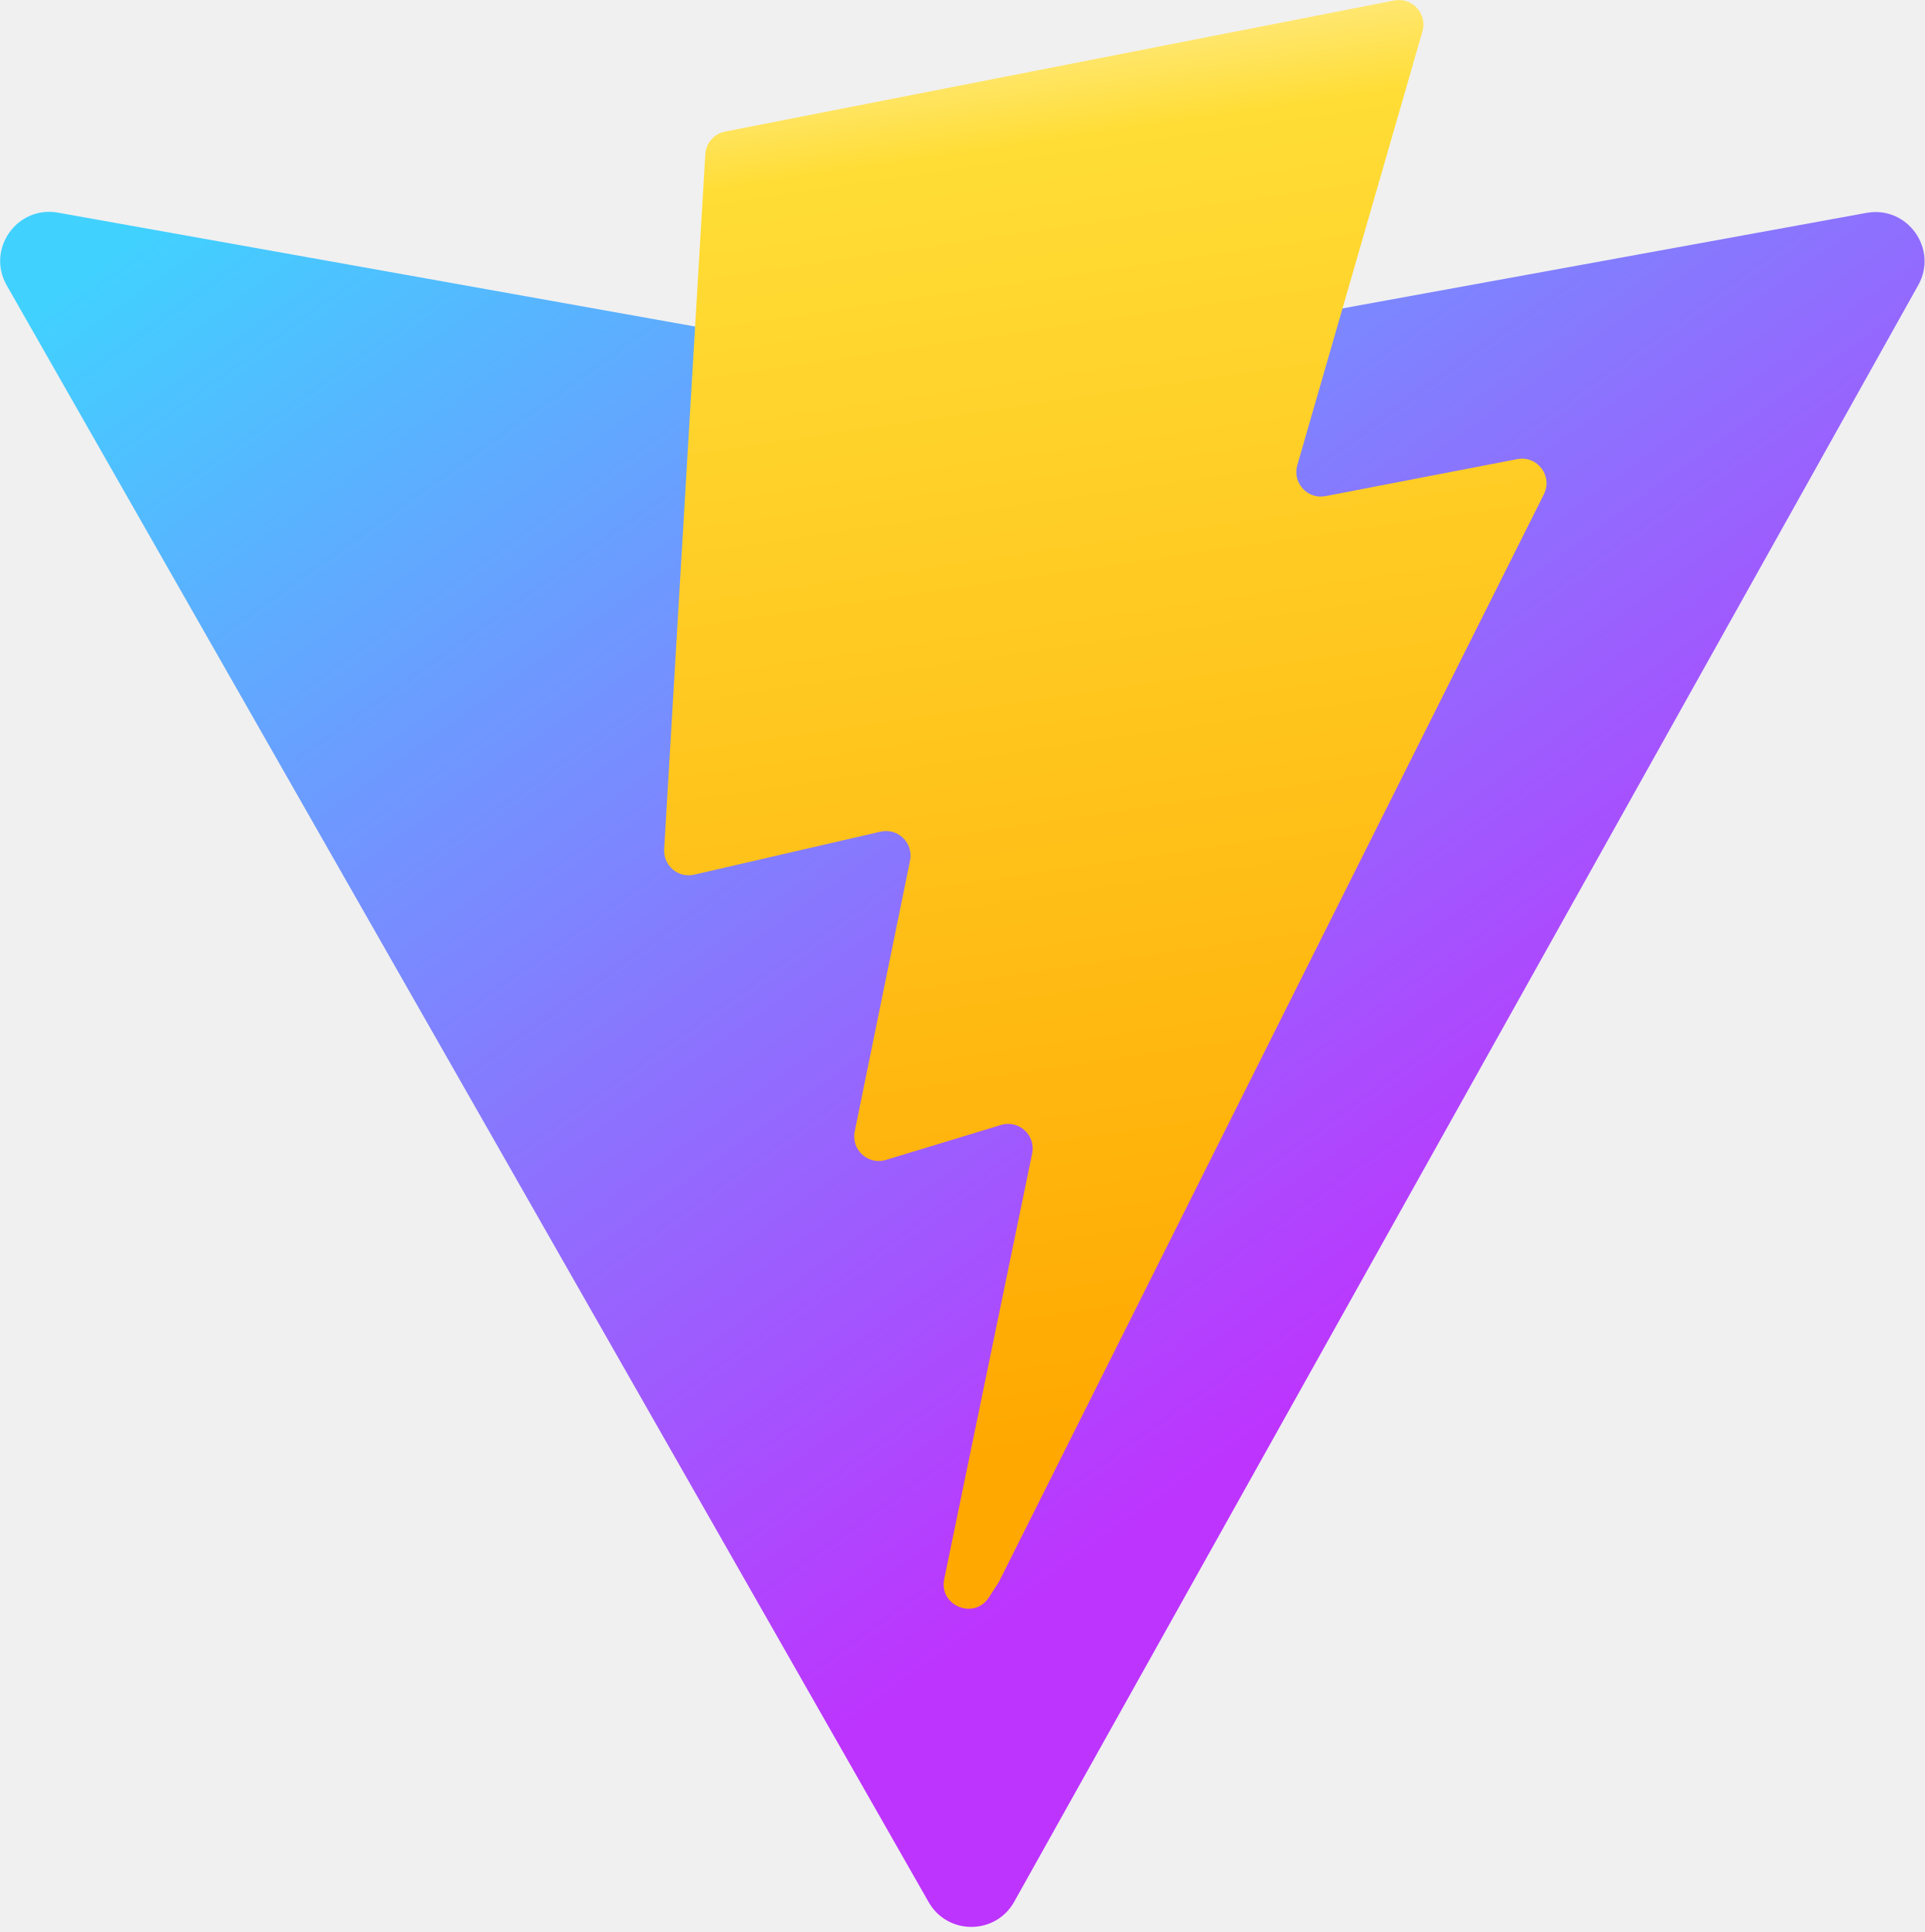
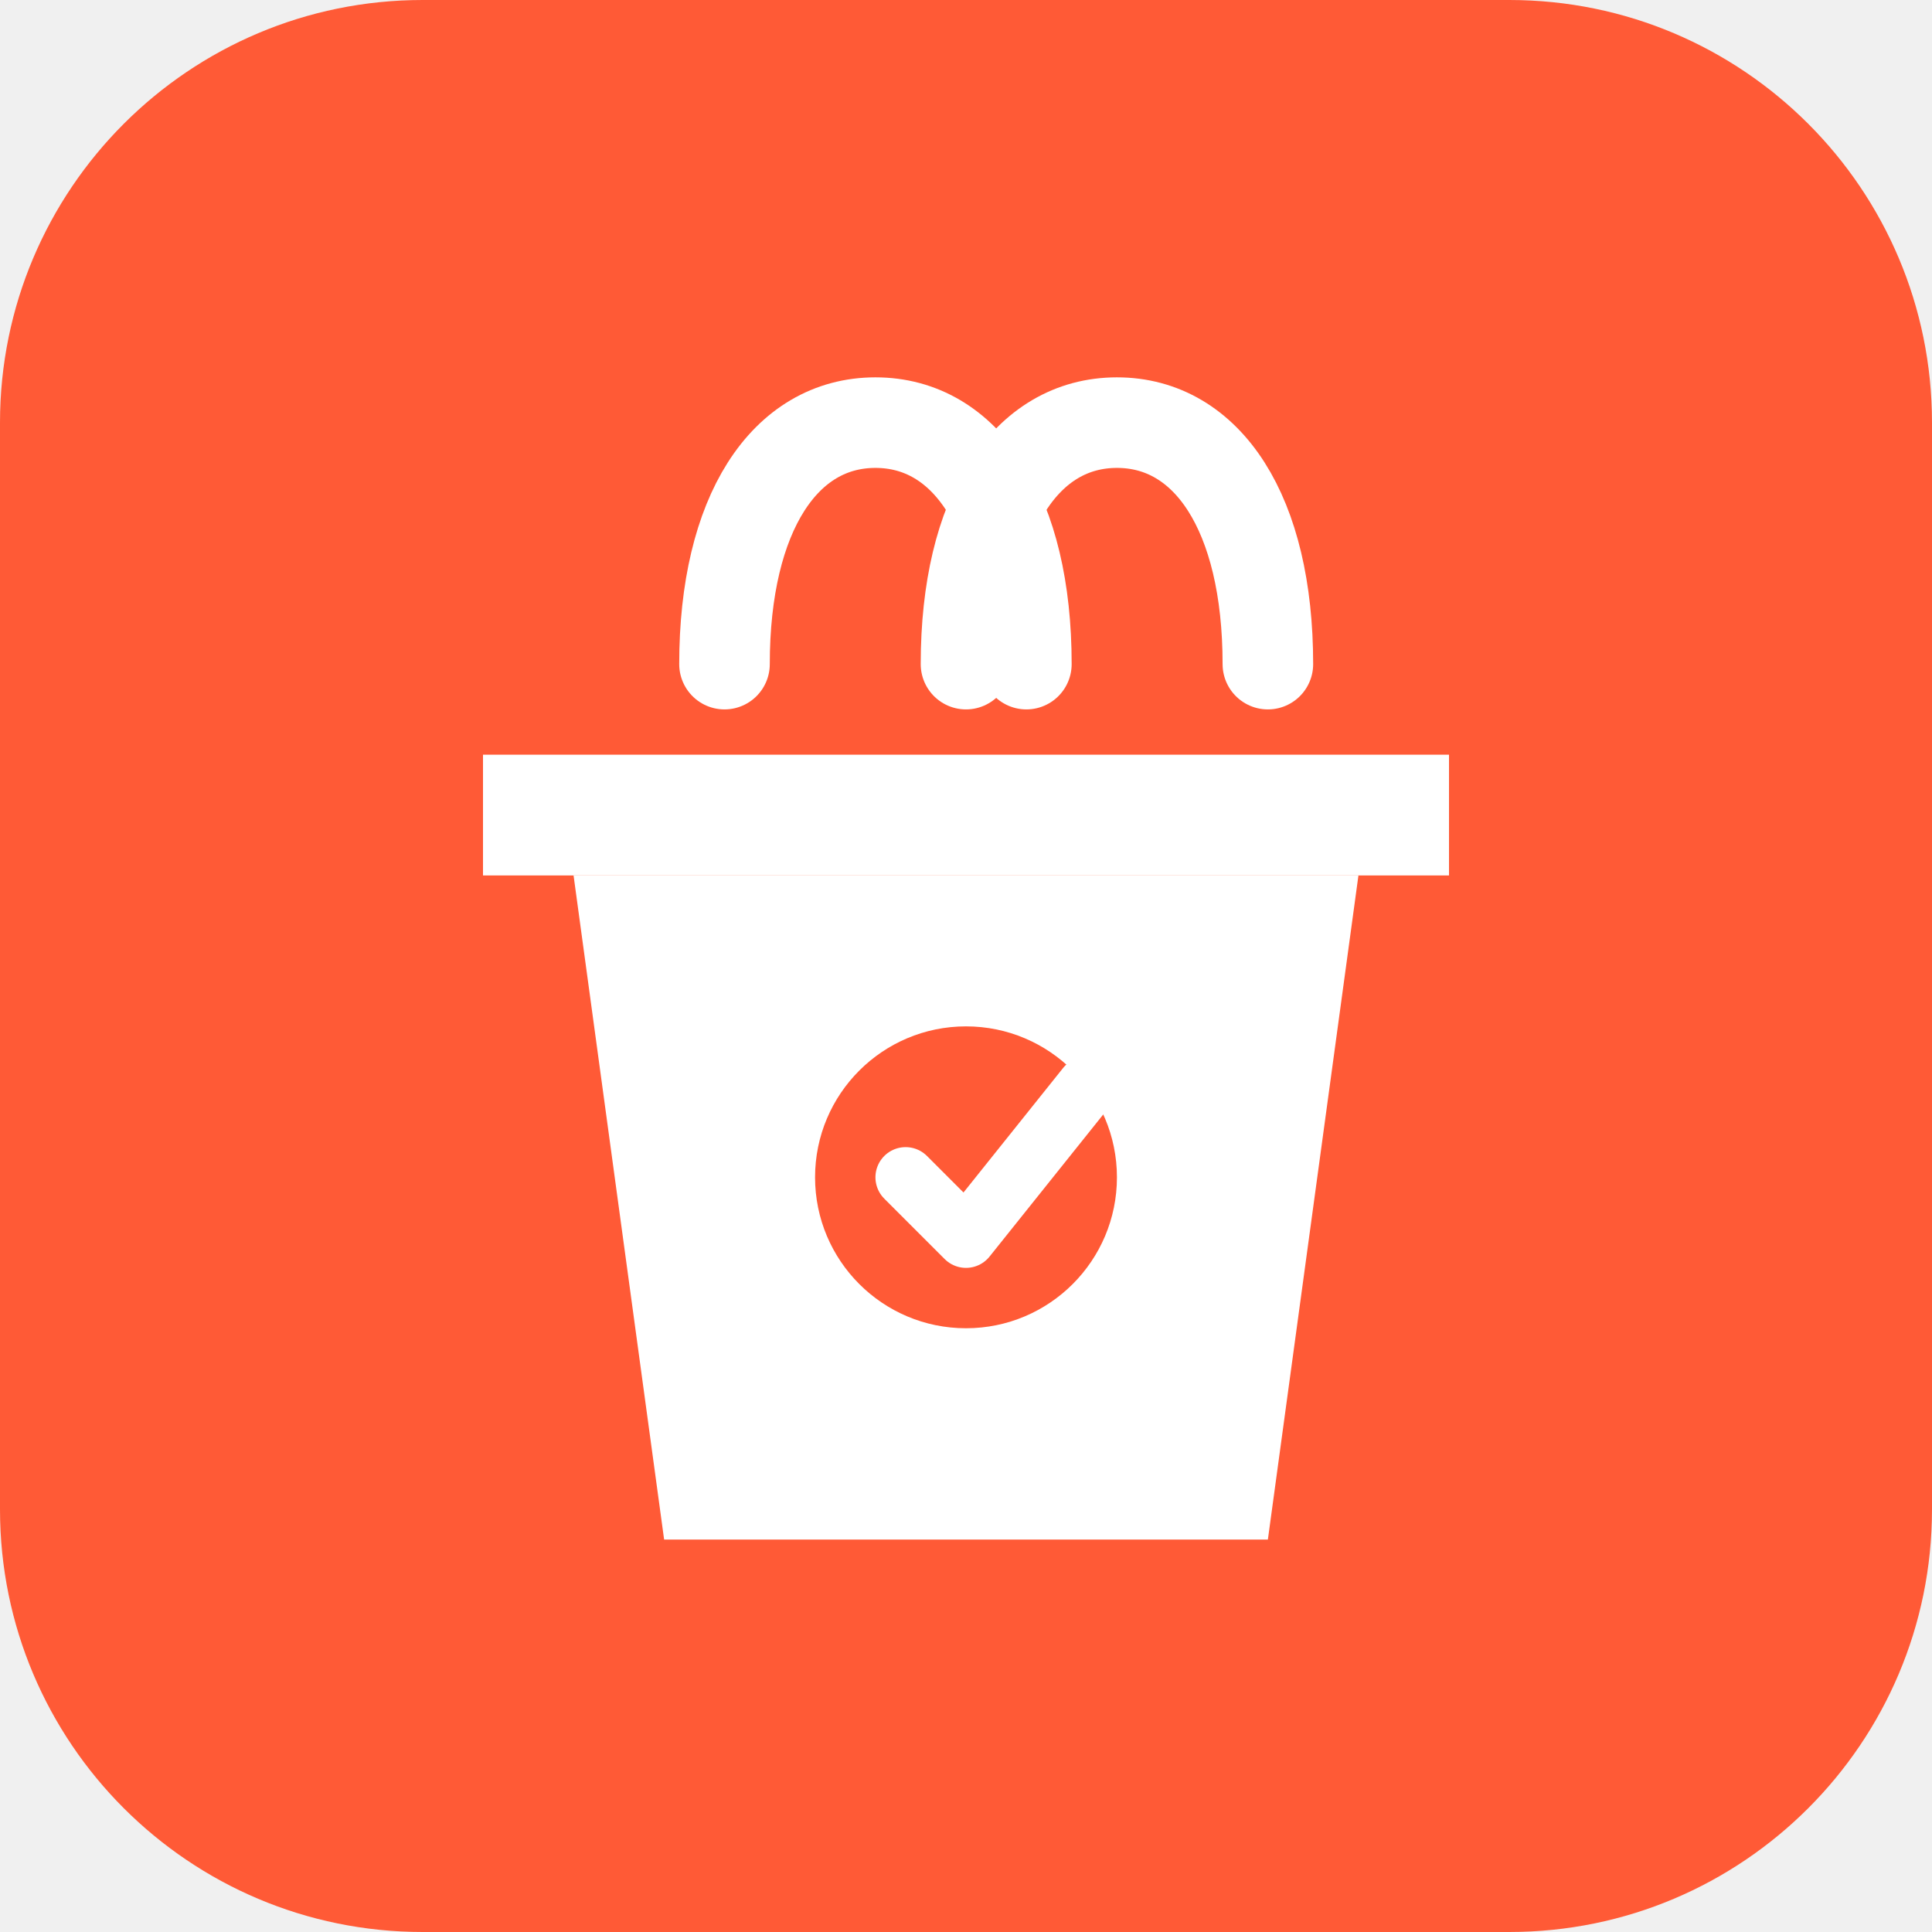
- <svg xmlns="http://www.w3.org/2000/svg" aria-hidden="true" role="img" class="iconify iconify--logos" width="31.88" height="32" preserveAspectRatio="xMidYMid meet" viewBox="0 0 256 257">
-   <defs>
-     <linearGradient id="IconifyId1813088fe1fbc01fb466" x1="-.828%" x2="57.636%" y1="7.652%" y2="78.411%">
-       <stop offset="0%" stop-color="#41D1FF" />
-       <stop offset="100%" stop-color="#BD34FE" />
-     </linearGradient>
-     <linearGradient id="IconifyId1813088fe1fbc01fb467" x1="43.376%" x2="50.316%" y1="2.242%" y2="89.03%">
-       <stop offset="0%" stop-color="#FFEA83" />
-       <stop offset="8.333%" stop-color="#FFDD35" />
-       <stop offset="100%" stop-color="#FFA800" />
-     </linearGradient>
-   </defs>
-   <path fill="url(#IconifyId1813088fe1fbc01fb466)" d="M255.153 37.938L134.897 252.976c-2.483 4.44-8.862 4.466-11.382.048L.875 37.958c-2.746-4.814 1.371-10.646 6.827-9.67l120.385 21.517a6.537 6.537 0 0 0 2.322-.004l117.867-21.483c5.438-.991 9.574 4.796 6.877 9.62Z" />
-   <path fill="url(#IconifyId1813088fe1fbc01fb467)" d="M185.432.063L96.44 17.501a3.268 3.268 0 0 0-2.634 3.014l-5.474 92.456a3.268 3.268 0 0 0 3.997 3.378l24.777-5.718c2.318-.535 4.413 1.507 3.936 3.838l-7.361 36.047c-.495 2.426 1.782 4.5 4.151 3.78l15.304-4.649c2.372-.72 4.652 1.36 4.15 3.788l-11.698 56.621c-.732 3.542 3.979 5.473 5.943 2.437l1.313-2.028l72.516-144.72c1.215-2.423-.88-5.186-3.54-4.672l-25.505 4.922c-2.396.462-4.435-1.77-3.759-4.114l16.646-57.705c.677-2.35-1.37-4.583-3.769-4.113Z" />
+ <svg xmlns="http://www.w3.org/2000/svg" viewBox="0 0 64 64">
+   <rect width="64" height="64" rx="14" fill="#ff5a36" />
+   <path d="M16 25h32v4H16z" fill="white" />
+   <path d="M19 29h26l-3 22H22z" fill="white" />
+   <path d="M24 22c0-5 2-8 5-8s5 3 5 8" fill="none" stroke="white" stroke-width="3" stroke-linecap="round" />
+   <path d="M32 22c0-5 2-8 5-8s5 3 5 8" fill="none" stroke="white" stroke-width="3" stroke-linecap="round" />
+   <circle cx="32" cy="39" r="5" fill="#ff5a36" />
+   <path d="M30 39l2 2 4-5" fill="none" stroke="white" stroke-width="2" stroke-linecap="round" stroke-linejoin="round" />
</svg>
